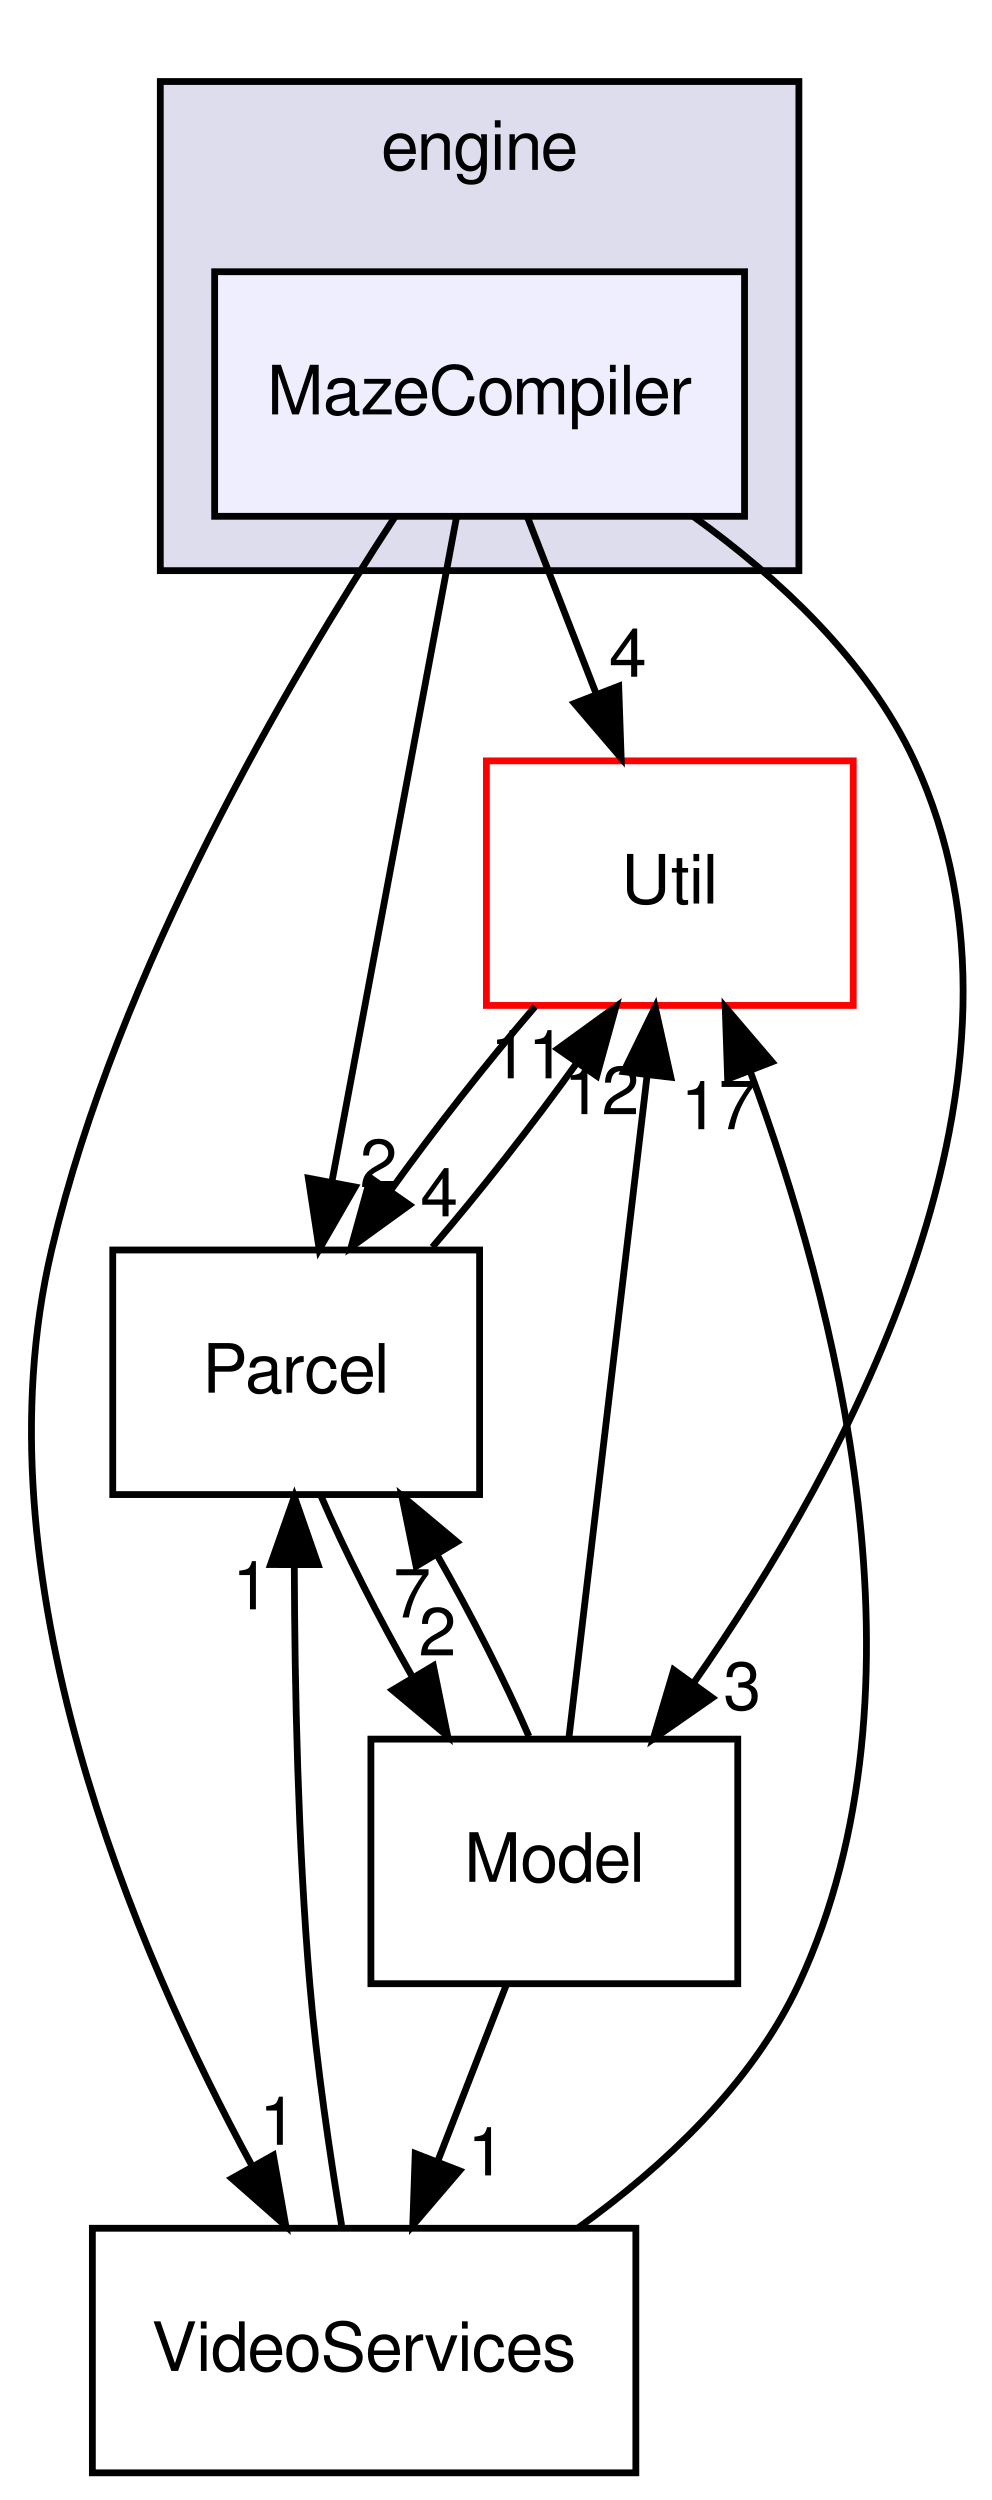
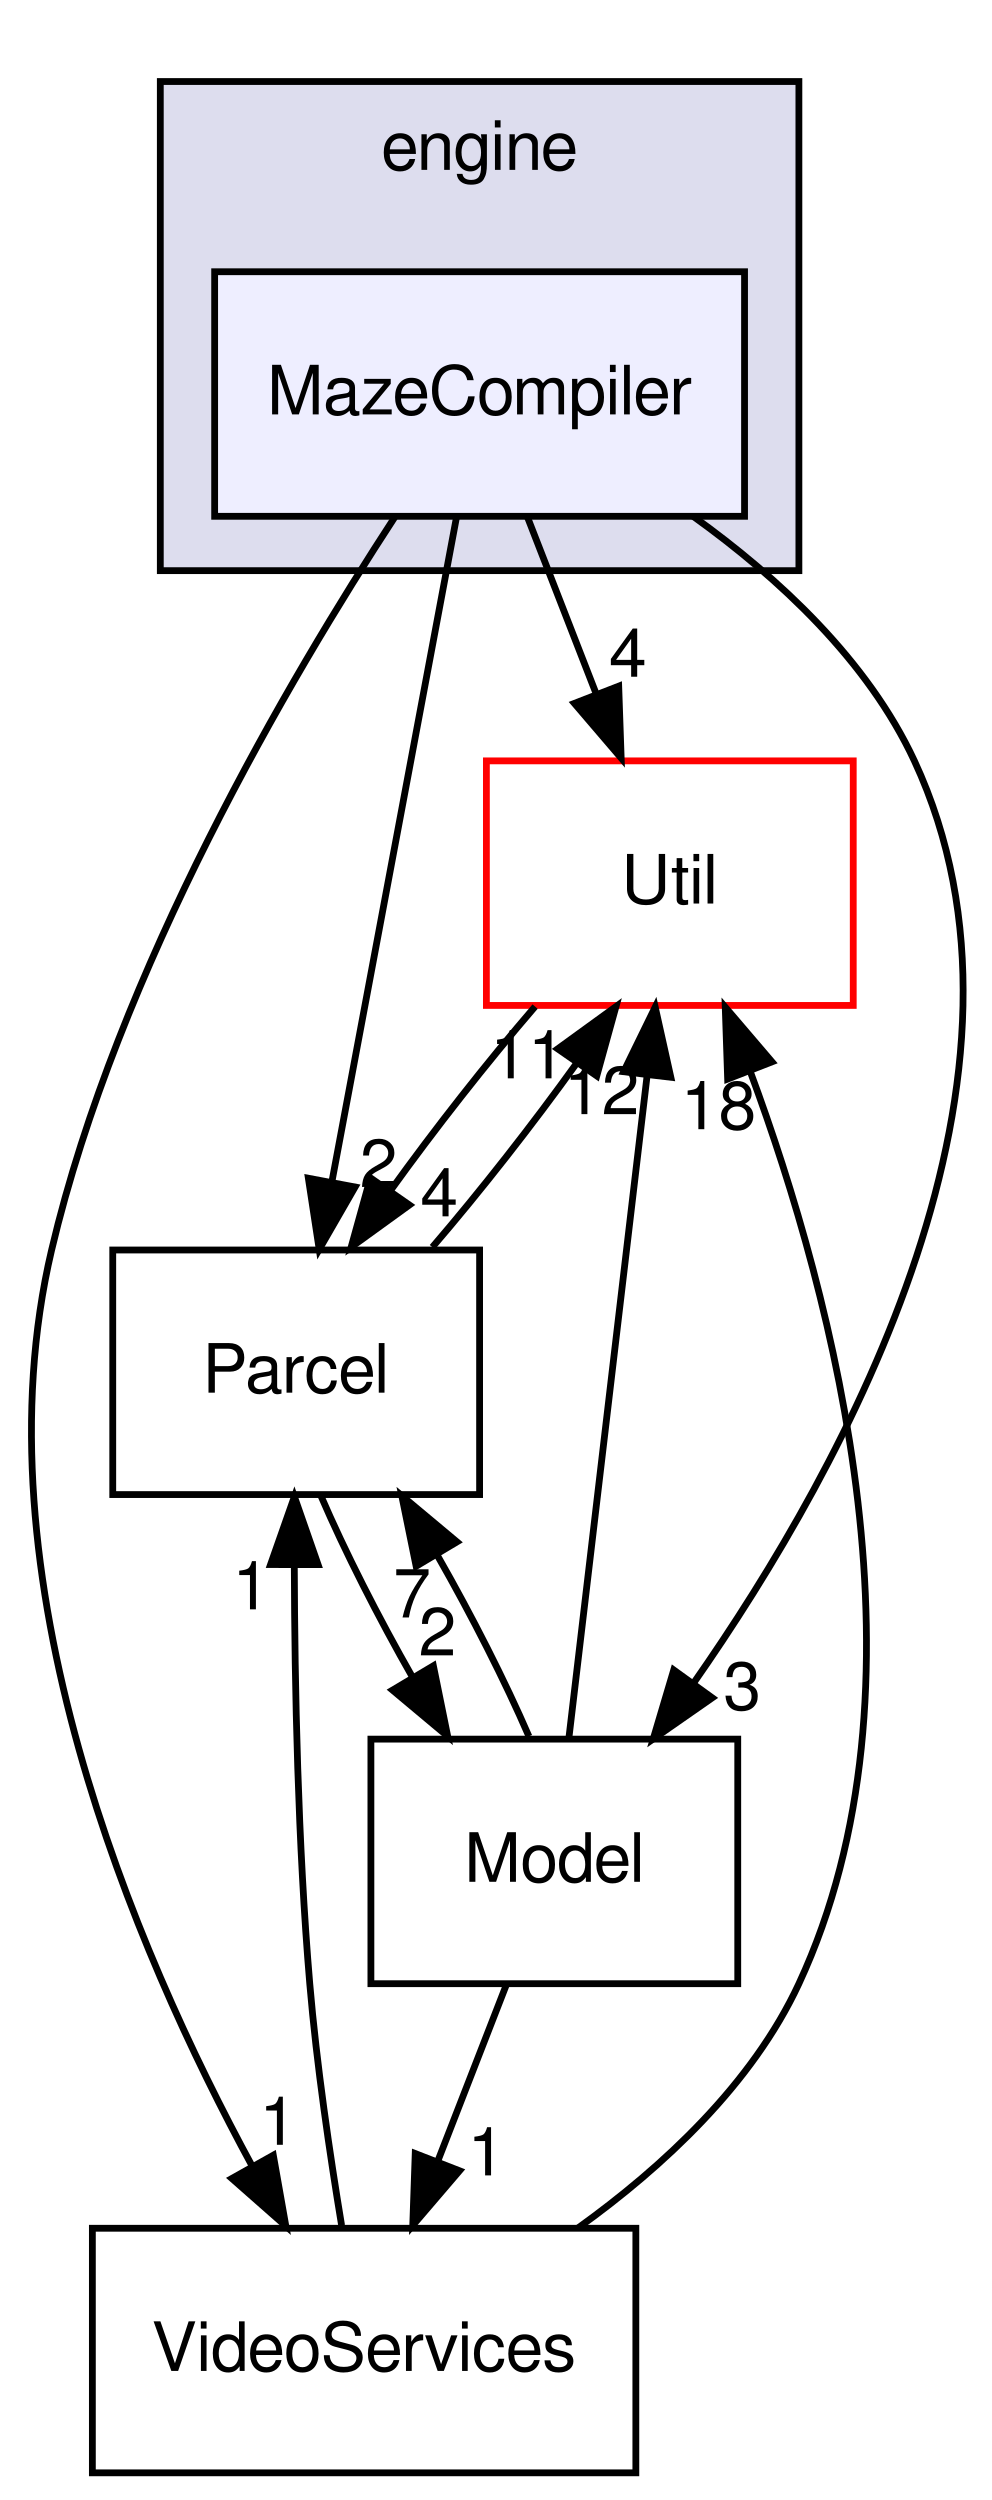
<svg xmlns="http://www.w3.org/2000/svg" xmlns:xlink="http://www.w3.org/1999/xlink" width="146pt" height="368pt" viewBox="0.00 0.00 145.77 368.00">
  <g id="graph1" class="graph" transform="scale(1 1) rotate(0) translate(4 364)">
    <g id="graph2" class="cluster">
      <a xlink:href="dir_996f45160da62e1a3d7f6046fad68f51.html" target="_top" xlink:title="engine">
        <polygon fill="#ddddee" stroke="black" points="19.482,-280 19.482,-352 113.482,-352 113.482,-280 19.482,-280" />
        <text text-anchor="middle" x="66.482" y="-339" font-family="FreeSans" font-size="10.00">engine</text>
      </a>
    </g>
    <g id="node2" class="node">
      <a xlink:href="dir_d746cbd3279d9beb10f2c4393449bb6e.html" target="_top" xlink:title="MazeCompiler">
        <polygon fill="#eeeeff" stroke="black" points="105.482,-324 27.482,-324 27.482,-288 105.482,-288 105.482,-324" />
        <text text-anchor="middle" x="66.482" y="-303" font-family="FreeSans" font-size="10.00">MazeCompiler</text>
      </a>
    </g>
    <g id="node3" class="node">
      <a xlink:href="dir_0934fd95ceeb46aa22ccb2d1831dae0f.html" target="_top" xlink:title="Util">
        <polygon fill="none" stroke="red" points="121.482,-252 67.482,-252 67.482,-216 121.482,-216 121.482,-252" />
        <text text-anchor="middle" x="94.482" y="-231" font-family="FreeSans" font-size="10.00">Util</text>
      </a>
    </g>
    <g id="edge15" class="edge">
      <path fill="none" stroke="black" d="M73.547,-287.831C76.608,-279.962 80.259,-270.571 83.65,-261.853" />
      <polygon fill="black" stroke="black" points="86.958,-263.002 87.321,-252.413 80.434,-260.465 86.958,-263.002" />
      <a xlink:href="dir_000016_000008.html" target="_top" xlink:title="4">
        <text text-anchor="middle" x="88.302" y="-264.381" font-family="FreeSans" font-size="10.00">4</text>
      </a>
    </g>
    <g id="node4" class="node">
      <a xlink:href="dir_6c0c9a026e8202e772c067025956487c.html" target="_top" xlink:title="VideoServices">
        <polygon fill="none" stroke="black" points="89.482,-36 9.482,-36 9.482,-1.06581e-14 89.482,-0 89.482,-36" />
        <text text-anchor="middle" x="49.482" y="-15" font-family="FreeSans" font-size="10.00">VideoServices</text>
      </a>
    </g>
    <g id="edge17" class="edge">
      <path fill="none" stroke="black" d="M53.974,-287.84C38.556,-264.244 13.203,-221.179 3.482,-180 -7.829,-132.088 15.639,-77.12 33.029,-45.105" />
      <polygon fill="black" stroke="black" points="36.115,-46.756 37.962,-36.324 30.012,-43.328 36.115,-46.756" />
      <a xlink:href="dir_000016_000006.html" target="_top" xlink:title="1">
        <text text-anchor="middle" x="36.83" y="-48.281" font-family="FreeSans" font-size="10.00">1</text>
      </a>
    </g>
    <g id="node5" class="node">
      <a xlink:href="dir_8a4097456790b4234ac847b719729965.html" target="_top" xlink:title="Model">
        <polygon fill="none" stroke="black" points="104.482,-108 50.482,-108 50.482,-72 104.482,-72 104.482,-108" />
        <text text-anchor="middle" x="77.482" y="-87" font-family="FreeSans" font-size="10.00">Model</text>
      </a>
    </g>
    <g id="edge19" class="edge">
      <path fill="none" stroke="black" d="M97.938,-287.98C110.513,-278.948 123.62,-266.766 130.482,-252 151.887,-205.933 120.755,-148.805 97.919,-116.164" />
      <polygon fill="black" stroke="black" points="100.732,-114.081 92.039,-108.025 95.058,-118.181 100.732,-114.081" />
      <a xlink:href="dir_000016_000014.html" target="_top" xlink:title="3">
        <text text-anchor="middle" x="105.139" y="-112.332" font-family="FreeSans" font-size="10.00">3</text>
      </a>
    </g>
    <g id="node6" class="node">
      <a xlink:href="dir_54f9da0a70d763287d8f71c22d40778c.html" target="_top" xlink:title="Parcel">
        <polygon fill="none" stroke="black" points="66.482,-180 12.482,-180 12.482,-144 66.482,-144 66.482,-180" />
        <text text-anchor="middle" x="39.482" y="-159" font-family="FreeSans" font-size="10.00">Parcel</text>
      </a>
    </g>
    <g id="edge21" class="edge">
      <path fill="none" stroke="black" d="M63.062,-287.762C58.437,-263.093 50.143,-218.86 44.727,-189.973" />
      <polygon fill="black" stroke="black" points="48.156,-189.273 42.873,-180.09 41.276,-190.563 48.156,-189.273" />
      <a xlink:href="dir_000016_000009.html" target="_top" xlink:title="2">
        <text text-anchor="middle" x="51.609" y="-189.283" font-family="FreeSans" font-size="10.00">2</text>
      </a>
    </g>
    <g id="edge3" class="edge">
      <path fill="none" stroke="black" d="M74.65,-215.831C67.58,-207.623 59.848,-197.761 53.355,-188.732" />
      <polygon fill="black" stroke="black" points="56.153,-186.626 47.571,-180.413 50.406,-190.622 56.153,-186.626" />
      <a xlink:href="dir_000008_000009.html" target="_top" xlink:title="4">
        <text text-anchor="middle" x="60.536" y="-184.957" font-family="FreeSans" font-size="10.00">4</text>
      </a>
    </g>
    <g id="edge5" class="edge">
      <path fill="none" stroke="black" d="M80.938,-36.02C93.513,-45.052 106.62,-57.234 113.482,-72 133.758,-115.637 118.746,-172.718 106.359,-206.171" />
      <polygon fill="black" stroke="black" points="102.995,-205.164 102.64,-215.753 109.521,-207.697 102.995,-205.164" />
-       <a xlink:href="dir_000006_000008.html" target="_top" xlink:title="17">
-         <text text-anchor="middle" x="101.648" y="-197.786" font-family="FreeSans" font-size="10.00">17</text>
+       <a xlink:href="dir_000006_000008.html" target="_top" xlink:title="18">
+         <text text-anchor="middle" x="101.648" y="-197.786" font-family="FreeSans" font-size="10.00">18</text>
      </a>
    </g>
    <g id="edge7" class="edge">
      <path fill="none" stroke="black" d="M46.169,-36.428C44.445,-46.834 42.491,-60.101 41.482,-72 39.742,-92.505 39.263,-115.726 39.207,-133.445" />
      <polygon fill="black" stroke="black" points="35.708,-133.697 39.221,-143.693 42.708,-133.688 35.708,-133.697" />
      <a xlink:href="dir_000006_000009.html" target="_top" xlink:title="1">
        <text text-anchor="middle" x="32.864" y="-127.106" font-family="FreeSans" font-size="10.00">1</text>
      </a>
    </g>
    <g id="edge9" class="edge">
      <path fill="none" stroke="black" d="M79.617,-108.09C82.507,-132.573 87.695,-176.517 91.114,-205.471" />
      <polygon fill="black" stroke="black" points="87.68,-206.242 92.329,-215.762 94.632,-205.421 87.68,-206.242" />
      <a xlink:href="dir_000014_000008.html" target="_top" xlink:title="12">
        <text text-anchor="middle" x="84.439" y="-200.005" font-family="FreeSans" font-size="10.00">12</text>
      </a>
    </g>
    <g id="edge11" class="edge">
      <path fill="none" stroke="black" d="M70.416,-71.831C67.356,-63.962 63.704,-54.571 60.313,-45.853" />
      <polygon fill="black" stroke="black" points="63.529,-44.465 56.642,-36.413 57.005,-47.002 63.529,-44.465" />
      <a xlink:href="dir_000014_000006.html" target="_top" xlink:title="1">
        <text text-anchor="middle" x="67.478" y="-43.786" font-family="FreeSans" font-size="10.00">1</text>
      </a>
    </g>
    <g id="edge13" class="edge">
      <path fill="none" stroke="black" d="M73.74,-108.413C70.252,-116.484 65.362,-126.118 60.303,-134.978" />
      <polygon fill="black" stroke="black" points="57.139,-133.45 55.023,-143.831 63.151,-137.036 57.139,-133.45" />
      <a xlink:href="dir_000014_000009.html" target="_top" xlink:title="7">
        <text text-anchor="middle" x="56.542" y="-125.908" font-family="FreeSans" font-size="10.00">7</text>
      </a>
    </g>
    <g id="edge23" class="edge">
      <path fill="none" stroke="black" d="M59.523,-180.413C66.606,-188.654 74.332,-198.525 80.801,-207.536" />
      <polygon fill="black" stroke="black" points="77.98,-209.61 86.555,-215.831 83.731,-205.62 77.98,-209.61" />
      <a xlink:href="dir_000009_000008.html" target="_top" xlink:title="11">
        <text text-anchor="middle" x="73.598" y="-205.274" font-family="FreeSans" font-size="10.00">11</text>
      </a>
    </g>
    <g id="edge25" class="edge">
      <path fill="none" stroke="black" d="M43.118,-143.831C46.614,-135.708 51.554,-125.964 56.666,-117.012" />
      <polygon fill="black" stroke="black" points="59.677,-118.796 61.787,-108.413 53.663,-115.214 59.677,-118.796" />
      <a xlink:href="dir_000009_000014.html" target="_top" xlink:title="2">
        <text text-anchor="middle" x="60.277" y="-120.337" font-family="FreeSans" font-size="10.00">2</text>
      </a>
    </g>
  </g>
</svg>
